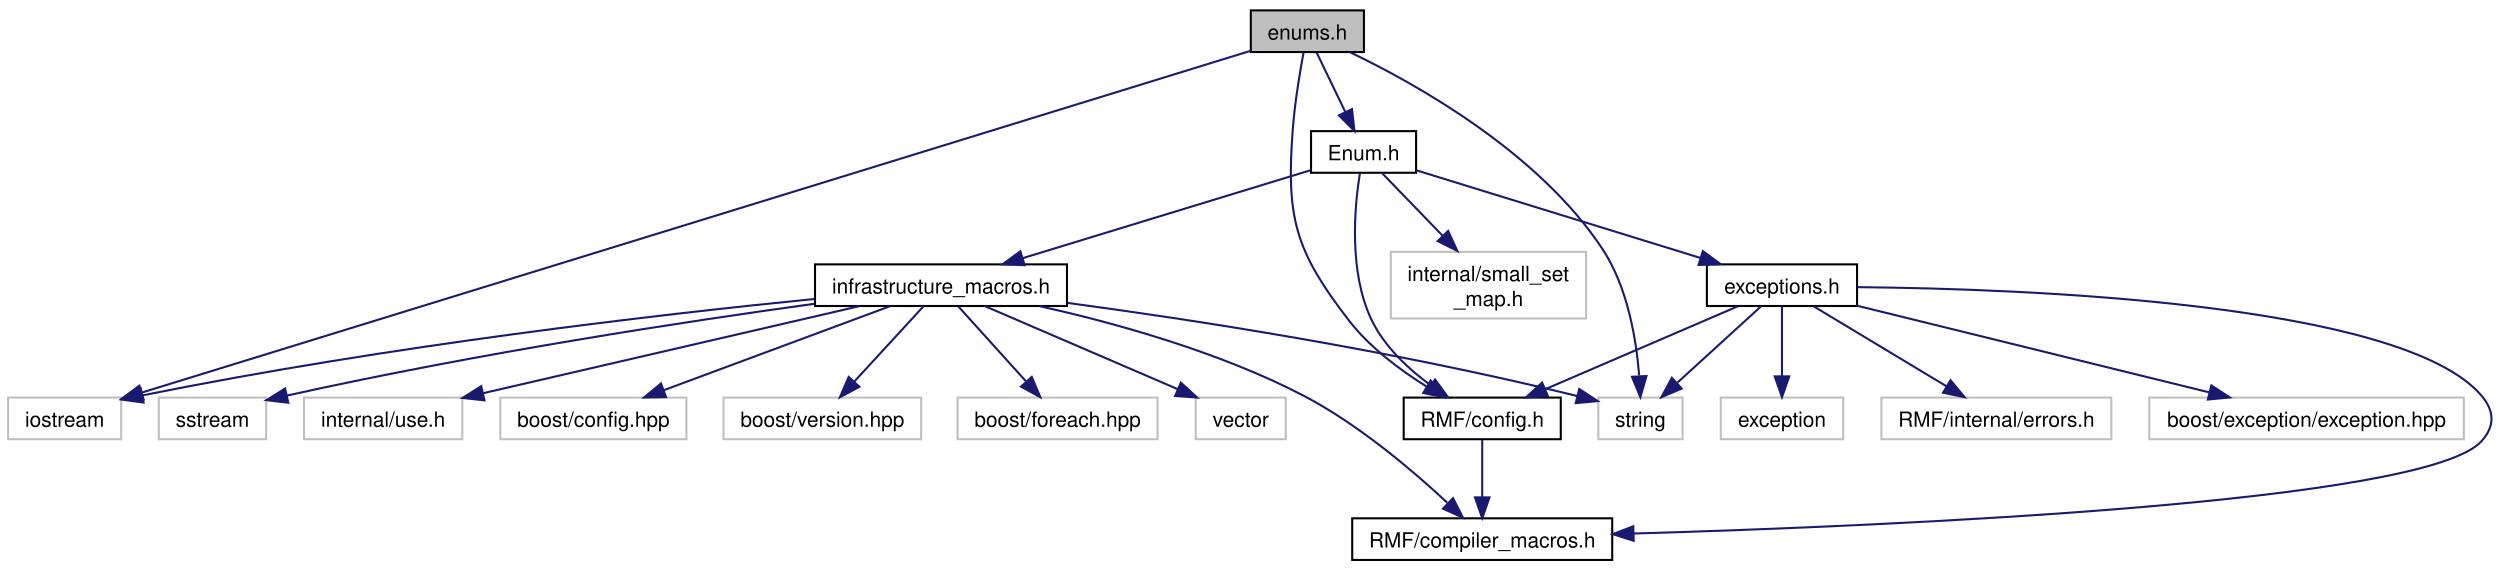
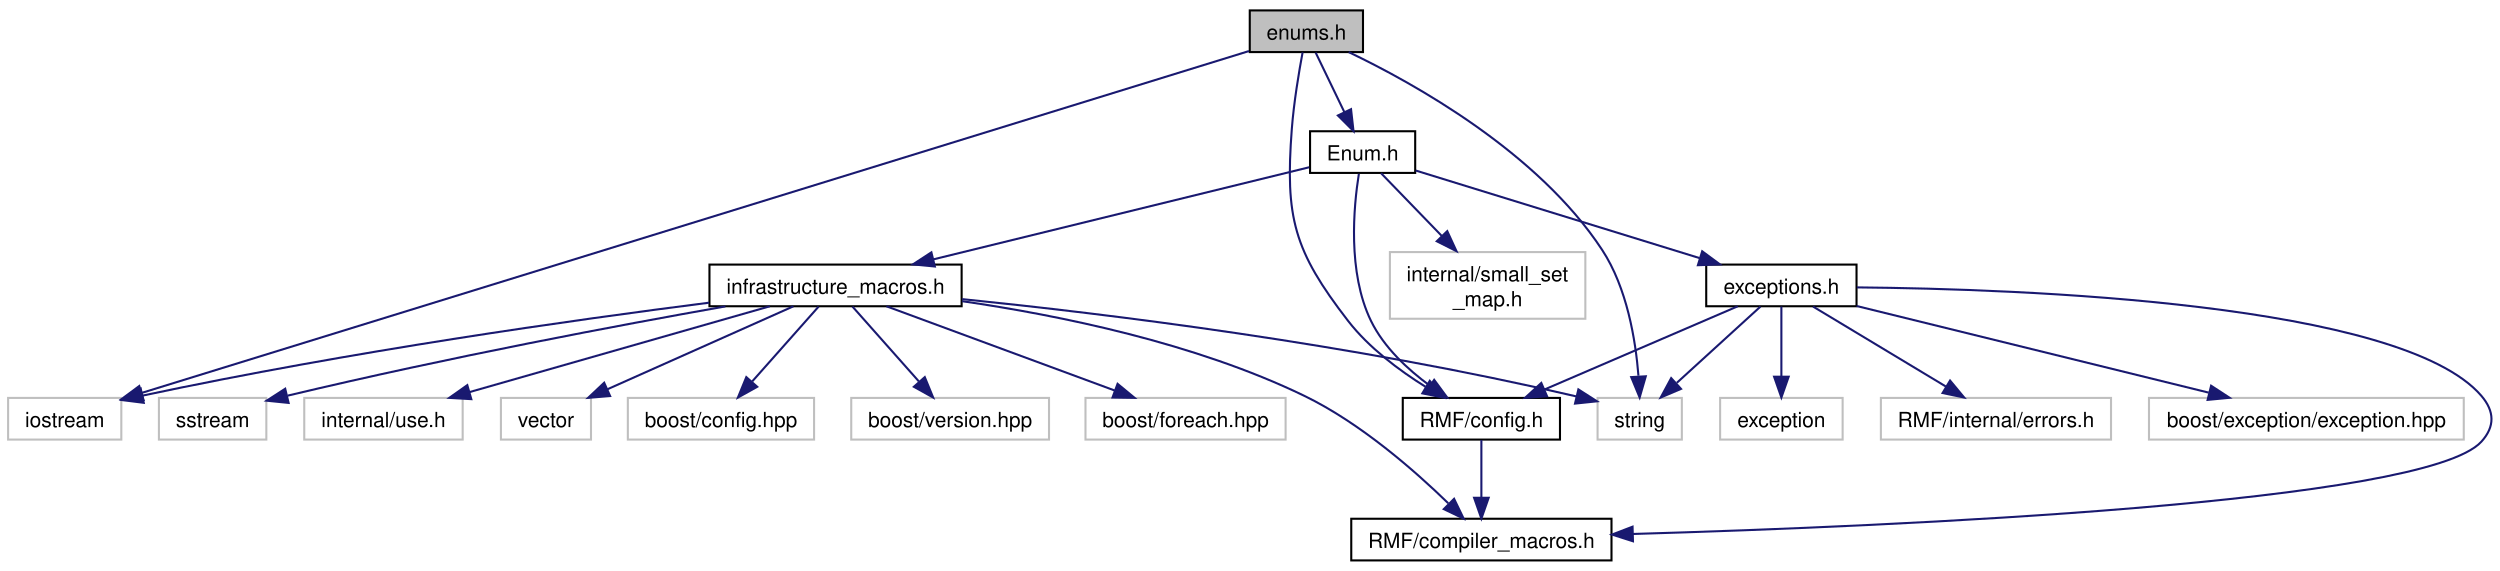
- <svg xmlns="http://www.w3.org/2000/svg" xmlns:xlink="http://www.w3.org/1999/xlink" width="1201pt" height="274pt" viewBox="0.00 0.00 1200.88 274.00">
+ <svg xmlns="http://www.w3.org/2000/svg" xmlns:xlink="http://www.w3.org/1999/xlink" width="1200pt" height="274pt" viewBox="0.00 0.00 1199.88 274.00">
  <g id="graph0" class="graph" transform="scale(1 1) rotate(0) translate(4 270)">
    <g id="node1" class="node">
-       <polygon fill="#bfbfbf" stroke="black" points="596.823,-245 596.823,-265 651.177,-265 651.177,-245 596.823,-245" />
-       <text text-anchor="middle" x="624" y="-251" font-family="Helvetica,sans-Serif" font-size="10.00">enums.h</text>
+       <polygon fill="#bfbfbf" stroke="black" points="595.823,-245 595.823,-265 650.177,-265 650.177,-245 595.823,-245" />
+       <text text-anchor="middle" x="623" y="-251" font-family="Helvetica,sans-Serif" font-size="10.00">enums.h</text>
    </g>
    <g id="node2" class="node">
      <g id="a_node2">
        <a xlink:href="config_8h_source.html" target="_top" xlink:title="RMF/config.h">
-           <polygon fill="none" stroke="black" points="670.269,-59 670.269,-79 745.731,-79 745.731,-59 670.269,-59" />
-           <text text-anchor="middle" x="708" y="-65" font-family="Helvetica,sans-Serif" font-size="10.00">RMF/config.h</text>
+           <polygon fill="none" stroke="black" points="669.269,-59 669.269,-79 744.731,-79 744.731,-59 669.269,-59" />
+           <text text-anchor="middle" x="707" y="-65" font-family="Helvetica,sans-Serif" font-size="10.00">RMF/config.h</text>
        </a>
      </g>
    </g>
    <g id="edge1" class="edge">
-       <path fill="none" stroke="midnightblue" d="M622.196,-244.882C620.466,-235.635 617.975,-220.888 617,-208 613.785,-165.508 617.945,-149.72 644,-116 653.964,-103.105 668.508,-92.252 681.215,-84.333" />
-       <polygon fill="midnightblue" stroke="midnightblue" points="683.231,-87.206 690.05,-79.097 679.663,-81.184 683.231,-87.206" />
+       <path fill="none" stroke="midnightblue" d="M621.196,-244.882C619.466,-235.635 616.975,-220.888 616,-208 612.785,-165.508 616.945,-149.72 643,-116 652.964,-103.105 667.508,-92.252 680.215,-84.333" />
+       <polygon fill="midnightblue" stroke="midnightblue" points="682.231,-87.206 689.05,-79.097 678.663,-81.184 682.231,-87.206" />
    </g>
    <g id="node4" class="node">
      <g id="a_node4">
        <a xlink:href="Enum_8h.html" target="_top" xlink:title="Handle read/write of Model data from/to files. ">
-           <polygon fill="none" stroke="black" points="625.769,-187 625.769,-207 676.231,-207 676.231,-187 625.769,-187" />
-           <text text-anchor="middle" x="651" y="-193" font-family="Helvetica,sans-Serif" font-size="10.00">Enum.h</text>
+           <polygon fill="none" stroke="black" points="624.769,-187 624.769,-207 675.231,-207 675.231,-187 624.769,-187" />
+           <text text-anchor="middle" x="650" y="-193" font-family="Helvetica,sans-Serif" font-size="10.00">Enum.h</text>
        </a>
      </g>
    </g>
    <g id="edge3" class="edge">
-       <path fill="none" stroke="midnightblue" d="M628.459,-244.753C632.194,-237.006 637.638,-225.714 642.24,-216.169" />
-       <polygon fill="midnightblue" stroke="midnightblue" points="645.434,-217.603 646.624,-207.075 639.129,-214.563 645.434,-217.603" />
+       <path fill="none" stroke="midnightblue" d="M627.459,-244.753C631.194,-237.006 636.638,-225.714 641.24,-216.169" />
+       <polygon fill="midnightblue" stroke="midnightblue" points="644.434,-217.603 645.624,-207.075 638.129,-214.563 644.434,-217.603" />
    </g>
    <g id="node7" class="node">
      <polygon fill="none" stroke="#bfbfbf" points="-0.172,-59 -0.172,-79 54.172,-79 54.172,-59 -0.172,-59" />
      <text text-anchor="middle" x="27" y="-65" font-family="Helvetica,sans-Serif" font-size="10.00">iostream</text>
    </g>
    <g id="edge24" class="edge">
-       <path fill="none" stroke="midnightblue" d="M596.797,-245.616C500.353,-215.891 174.638,-115.503 64.075,-81.427" />
-       <polygon fill="midnightblue" stroke="midnightblue" points="64.95,-78.034 54.363,-78.433 62.889,-84.724 64.95,-78.034" />
+       <path fill="none" stroke="midnightblue" d="M595.449,-245.494C498.655,-215.612 174.087,-115.41 63.935,-81.403" />
+       <polygon fill="midnightblue" stroke="midnightblue" points="64.846,-78.021 54.259,-78.415 62.781,-84.71 64.846,-78.021" />
    </g>
    <g id="node8" class="node">
-       <polygon fill="none" stroke="#bfbfbf" points="763.773,-59 763.773,-79 804.227,-79 804.227,-59 763.773,-59" />
-       <text text-anchor="middle" x="784" y="-65" font-family="Helvetica,sans-Serif" font-size="10.00">string</text>
+       <polygon fill="none" stroke="#bfbfbf" points="762.773,-59 762.773,-79 803.227,-79 803.227,-59 762.773,-59" />
+       <text text-anchor="middle" x="783" y="-65" font-family="Helvetica,sans-Serif" font-size="10.00">string</text>
    </g>
    <g id="edge23" class="edge">
-       <path fill="none" stroke="midnightblue" d="M644.322,-244.986C675.636,-230.001 735.271,-196.903 766,-150 777.917,-131.81 782.021,-106.845 783.393,-89.666" />
-       <polygon fill="midnightblue" stroke="midnightblue" points="786.915,-89.373 783.969,-79.196 779.925,-88.989 786.915,-89.373" />
+       <path fill="none" stroke="midnightblue" d="M643.322,-244.986C674.636,-230.001 734.271,-196.903 765,-150 776.917,-131.81 781.021,-106.845 782.393,-89.666" />
+       <polygon fill="midnightblue" stroke="midnightblue" points="785.915,-89.373 782.969,-79.196 778.925,-88.989 785.915,-89.373" />
    </g>
    <g id="node3" class="node">
      <g id="a_node3">
        <a xlink:href="compiler__macros_8h.html" target="_top" xlink:title="Various compiler workarounds. ">
-           <polygon fill="none" stroke="black" points="645.544,-1 645.544,-21 770.456,-21 770.456,-1 645.544,-1" />
-           <text text-anchor="middle" x="708" y="-7" font-family="Helvetica,sans-Serif" font-size="10.00">RMF/compiler_macros.h</text>
+           <polygon fill="none" stroke="black" points="644.544,-1 644.544,-21 769.456,-21 769.456,-1 644.544,-1" />
+           <text text-anchor="middle" x="707" y="-7" font-family="Helvetica,sans-Serif" font-size="10.00">RMF/compiler_macros.h</text>
        </a>
      </g>
    </g>
    <g id="edge2" class="edge">
-       <path fill="none" stroke="midnightblue" d="M708,-58.753C708,-51.25 708,-40.424 708,-31.078" />
-       <polygon fill="midnightblue" stroke="midnightblue" points="711.5,-31.075 708,-21.075 704.5,-31.075 711.5,-31.075" />
+       <path fill="none" stroke="midnightblue" d="M707,-58.753C707,-51.25 707,-40.424 707,-31.078" />
+       <polygon fill="midnightblue" stroke="midnightblue" points="710.5,-31.075 707,-21.075 703.5,-31.075 710.5,-31.075" />
    </g>
    <g id="edge4" class="edge">
-       <path fill="none" stroke="midnightblue" d="M649.195,-186.543C646.698,-170.95 643.68,-139.257 655,-116 661.185,-103.293 672.646,-92.657 683.332,-84.825" />
-       <polygon fill="midnightblue" stroke="midnightblue" points="685.34,-87.691 691.62,-79.158 681.39,-81.913 685.34,-87.691" />
+       <path fill="none" stroke="midnightblue" d="M648.195,-186.543C645.698,-170.95 642.68,-139.257 654,-116 660.185,-103.293 671.646,-92.657 682.332,-84.825" />
+       <polygon fill="midnightblue" stroke="midnightblue" points="684.34,-87.691 690.62,-79.158 680.39,-81.913 684.34,-87.691" />
    </g>
    <g id="node5" class="node">
      <g id="a_node5">
        <a xlink:href="infrastructure__macros_8h.html" target="_top" xlink:title="Various general useful macros for IMP. ">
-           <polygon fill="none" stroke="black" points="387.48,-123 387.48,-143 508.52,-143 508.52,-123 387.48,-123" />
-           <text text-anchor="middle" x="448" y="-129" font-family="Helvetica,sans-Serif" font-size="10.00">infrastructure_macros.h</text>
+           <polygon fill="none" stroke="black" points="336.48,-123 336.48,-143 457.52,-143 457.52,-123 336.48,-123" />
+           <text text-anchor="middle" x="397" y="-129" font-family="Helvetica,sans-Serif" font-size="10.00">infrastructure_macros.h</text>
        </a>
      </g>
    </g>
    <g id="edge5" class="edge">
-       <path fill="none" stroke="midnightblue" d="M625.7,-188.273C590.942,-177.657 528.087,-158.46 487.209,-145.975" />
-       <polygon fill="midnightblue" stroke="midnightblue" points="488.16,-142.606 477.574,-143.032 486.115,-149.301 488.16,-142.606" />
+       <path fill="none" stroke="midnightblue" d="M624.349,-189.714C582.098,-179.36 497.255,-158.568 444.007,-145.519" />
+       <polygon fill="midnightblue" stroke="midnightblue" points="444.671,-142.079 434.125,-143.098 443.005,-148.877 444.671,-142.079" />
    </g>
    <g id="node14" class="node">
      <g id="a_node14">
        <a xlink:href="exceptions_8h.html" target="_top" xlink:title="Various general useful macros for IMP. ">
-           <polygon fill="none" stroke="black" points="815.926,-123 815.926,-143 888.074,-143 888.074,-123 815.926,-123" />
-           <text text-anchor="middle" x="852" y="-129" font-family="Helvetica,sans-Serif" font-size="10.00">exceptions.h</text>
+           <polygon fill="none" stroke="black" points="814.926,-123 814.926,-143 887.074,-143 887.074,-123 814.926,-123" />
+           <text text-anchor="middle" x="851" y="-129" font-family="Helvetica,sans-Serif" font-size="10.00">exceptions.h</text>
        </a>
      </g>
    </g>
    <g id="edge15" class="edge">
-       <path fill="none" stroke="midnightblue" d="M676.457,-188.148C710.833,-177.544 772.426,-158.545 812.751,-146.107" />
-       <polygon fill="midnightblue" stroke="midnightblue" points="813.991,-149.387 822.516,-143.095 811.928,-142.698 813.991,-149.387" />
+       <path fill="none" stroke="midnightblue" d="M675.457,-188.148C709.833,-177.544 771.426,-158.545 811.751,-146.107" />
+       <polygon fill="midnightblue" stroke="midnightblue" points="812.991,-149.387 821.516,-143.095 810.928,-142.698 812.991,-149.387" />
    </g>
    <g id="node18" class="node">
-       <polygon fill="none" stroke="#bfbfbf" points="664.094,-117 664.094,-149 757.906,-149 757.906,-117 664.094,-117" />
-       <text text-anchor="start" x="672.094" y="-135" font-family="Helvetica,sans-Serif" font-size="10.00">internal/small_set</text>
-       <text text-anchor="middle" x="711" y="-123" font-family="Helvetica,sans-Serif" font-size="10.00">_map.h</text>
+       <polygon fill="none" stroke="#bfbfbf" points="663.094,-117 663.094,-149 756.906,-149 756.906,-117 663.094,-117" />
+       <text text-anchor="start" x="671.094" y="-135" font-family="Helvetica,sans-Serif" font-size="10.00">internal/small_set</text>
+       <text text-anchor="middle" x="710" y="-123" font-family="Helvetica,sans-Serif" font-size="10.00">_map.h</text>
    </g>
    <g id="edge22" class="edge">
-       <path fill="none" stroke="midnightblue" d="M659.853,-186.852C667.513,-178.937 678.914,-167.156 689.01,-156.724" />
-       <polygon fill="midnightblue" stroke="midnightblue" points="691.619,-159.06 696.058,-149.44 686.588,-154.192 691.619,-159.06" />
+       <path fill="none" stroke="midnightblue" d="M658.853,-186.852C666.513,-178.937 677.914,-167.156 688.01,-156.724" />
+       <polygon fill="midnightblue" stroke="midnightblue" points="690.619,-159.06 695.058,-149.44 685.588,-154.192 690.619,-159.06" />
    </g>
    <g id="edge9" class="edge">
-       <path fill="none" stroke="midnightblue" d="M495.27,-122.966C531.356,-114.884 581.584,-101.027 622,-80 648.457,-66.235 674.745,-43.846 691.159,-28.547" />
-       <polygon fill="midnightblue" stroke="midnightblue" points="693.965,-30.707 698.791,-21.275 689.137,-25.639 693.965,-30.707" />
+       <path fill="none" stroke="midnightblue" d="M457.709,-125.438C504.443,-118.653 569.677,-105.335 622,-80 648.941,-66.955 675.083,-44.022 691.101,-28.429" />
+       <polygon fill="midnightblue" stroke="midnightblue" points="693.902,-30.579 698.506,-21.036 688.956,-25.625 693.902,-30.579" />
    </g>
    <g id="node6" class="node">
      <polygon fill="none" stroke="#bfbfbf" points="72.219,-59 72.219,-79 123.781,-79 123.781,-59 72.219,-59" />
      <text text-anchor="middle" x="98" y="-65" font-family="Helvetica,sans-Serif" font-size="10.00">sstream</text>
    </g>
    <g id="edge6" class="edge">
-       <path fill="none" stroke="midnightblue" d="M387.214,-124.075C325.659,-115.576 227.596,-100.737 133.844,-79.986" />
-       <polygon fill="midnightblue" stroke="midnightblue" points="134.432,-76.531 123.909,-77.761 132.902,-83.362 134.432,-76.531" />
+       <path fill="none" stroke="midnightblue" d="M344.124,-122.931C292.817,-113.83 212.58,-98.801 134.001,-80.091" />
+       <polygon fill="midnightblue" stroke="midnightblue" points="134.471,-76.604 123.93,-77.67 132.835,-83.41 134.471,-76.604" />
    </g>
    <g id="edge7" class="edge">
-       <path fill="none" stroke="midnightblue" d="M387.22,-126.385C313.062,-118.956 183.783,-104.147 64.462,-80.085" />
-       <polygon fill="midnightblue" stroke="midnightblue" points="64.921,-76.607 54.423,-78.034 63.52,-83.465 64.921,-76.607" />
+       <path fill="none" stroke="midnightblue" d="M336.272,-124.708C271.206,-116.41 164.781,-101.445 64.438,-80.126" />
+       <polygon fill="midnightblue" stroke="midnightblue" points="64.948,-76.656 54.435,-77.976 63.476,-83.5 64.948,-76.656" />
    </g>
    <g id="edge8" class="edge">
-       <path fill="none" stroke="midnightblue" d="M508.661,-124.488C568.627,-116.434 663.039,-102.069 753.585,-79.775" />
-       <polygon fill="midnightblue" stroke="midnightblue" points="754.612,-83.126 763.466,-77.306 752.916,-76.335 754.612,-83.126" />
+       <path fill="none" stroke="midnightblue" d="M457.77,-126.427C527.045,-119.338 643.675,-105.168 752.638,-79.707" />
+       <polygon fill="midnightblue" stroke="midnightblue" points="753.56,-83.086 762.482,-77.371 751.944,-76.275 753.56,-83.086" />
    </g>
    <g id="node9" class="node">
      <polygon fill="none" stroke="#bfbfbf" points="141.98,-59 141.98,-79 218.02,-79 218.02,-59 141.98,-59" />
      <text text-anchor="middle" x="180" y="-65" font-family="Helvetica,sans-Serif" font-size="10.00">internal/use.h</text>
    </g>
    <g id="edge10" class="edge">
-       <path fill="none" stroke="midnightblue" d="M409.03,-122.985C361.123,-111.902 279.827,-93.094 228.085,-81.124" />
-       <polygon fill="midnightblue" stroke="midnightblue" points="228.68,-77.669 218.149,-78.826 227.103,-84.489 228.68,-77.669" />
+       <path fill="none" stroke="midnightblue" d="M365.446,-122.985C327.358,-112.102 263.206,-93.773 221.234,-81.781" />
+       <polygon fill="midnightblue" stroke="midnightblue" points="222.169,-78.408 211.592,-79.026 220.245,-85.139 222.169,-78.408" />
    </g>
    <g id="node10" class="node">
-       <polygon fill="none" stroke="#bfbfbf" points="236.306,-59 236.306,-79 325.694,-79 325.694,-59 236.306,-59" />
-       <text text-anchor="middle" x="281" y="-65" font-family="Helvetica,sans-Serif" font-size="10.00">boost/config.hpp</text>
+       <polygon fill="none" stroke="#bfbfbf" points="236.384,-59 236.384,-79 279.616,-79 279.616,-59 236.384,-59" />
+       <text text-anchor="middle" x="258" y="-65" font-family="Helvetica,sans-Serif" font-size="10.00">vector</text>
    </g>
    <g id="edge11" class="edge">
-       <path fill="none" stroke="midnightblue" d="M423.717,-122.985C395.023,-112.332 347.108,-94.543 314.8,-82.548" />
-       <polygon fill="midnightblue" stroke="midnightblue" points="315.906,-79.226 305.313,-79.026 313.469,-85.788 315.906,-79.226" />
+       <path fill="none" stroke="midnightblue" d="M376.788,-122.985C353.317,-112.516 314.395,-95.154 287.535,-83.174" />
+       <polygon fill="midnightblue" stroke="midnightblue" points="288.795,-79.903 278.236,-79.026 285.943,-86.296 288.795,-79.903" />
    </g>
    <g id="node11" class="node">
-       <polygon fill="none" stroke="#bfbfbf" points="343.53,-59 343.53,-79 438.47,-79 438.47,-59 343.53,-59" />
-       <text text-anchor="middle" x="391" y="-65" font-family="Helvetica,sans-Serif" font-size="10.00">boost/version.hpp</text>
+       <polygon fill="none" stroke="#bfbfbf" points="297.306,-59 297.306,-79 386.694,-79 386.694,-59 297.306,-59" />
+       <text text-anchor="middle" x="342" y="-65" font-family="Helvetica,sans-Serif" font-size="10.00">boost/config.hpp</text>
    </g>
    <g id="edge12" class="edge">
-       <path fill="none" stroke="midnightblue" d="M439.589,-122.852C430.833,-113.327 416.93,-98.204 406.234,-86.571" />
-       <polygon fill="midnightblue" stroke="midnightblue" points="408.79,-84.179 399.445,-79.186 403.636,-88.916 408.79,-84.179" />
+       <path fill="none" stroke="midnightblue" d="M388.885,-122.852C380.517,-113.419 367.277,-98.495 356.998,-86.907" />
+       <polygon fill="midnightblue" stroke="midnightblue" points="359.403,-84.344 350.149,-79.186 354.167,-88.989 359.403,-84.344" />
    </g>
    <g id="node12" class="node">
-       <polygon fill="none" stroke="#bfbfbf" points="455.971,-59 455.971,-79 552.029,-79 552.029,-59 455.971,-59" />
-       <text text-anchor="middle" x="504" y="-65" font-family="Helvetica,sans-Serif" font-size="10.00">boost/foreach.hpp</text>
+       <polygon fill="none" stroke="#bfbfbf" points="404.53,-59 404.53,-79 499.47,-79 499.47,-59 404.53,-59" />
+       <text text-anchor="middle" x="452" y="-65" font-family="Helvetica,sans-Serif" font-size="10.00">boost/version.hpp</text>
    </g>
    <g id="edge13" class="edge">
-       <path fill="none" stroke="midnightblue" d="M456.263,-122.852C464.783,-113.419 478.263,-98.495 488.729,-86.907" />
-       <polygon fill="midnightblue" stroke="midnightblue" points="491.598,-88.953 495.703,-79.186 486.403,-84.261 491.598,-88.953" />
+       <path fill="none" stroke="midnightblue" d="M405.115,-122.852C413.483,-113.419 426.723,-98.495 437.002,-86.907" />
+       <polygon fill="midnightblue" stroke="midnightblue" points="439.833,-88.989 443.851,-79.186 434.597,-84.344 439.833,-88.989" />
    </g>
    <g id="node13" class="node">
-       <polygon fill="none" stroke="#bfbfbf" points="570.384,-59 570.384,-79 613.616,-79 613.616,-59 570.384,-59" />
-       <text text-anchor="middle" x="592" y="-65" font-family="Helvetica,sans-Serif" font-size="10.00">vector</text>
+       <polygon fill="none" stroke="#bfbfbf" points="516.971,-59 516.971,-79 613.029,-79 613.029,-59 516.971,-59" />
+       <text text-anchor="middle" x="565" y="-65" font-family="Helvetica,sans-Serif" font-size="10.00">boost/foreach.hpp</text>
    </g>
    <g id="edge14" class="edge">
-       <path fill="none" stroke="midnightblue" d="M468.939,-122.985C493.361,-112.47 533.931,-95.002 561.768,-83.017" />
-       <polygon fill="midnightblue" stroke="midnightblue" points="563.235,-86.196 571.036,-79.026 560.467,-79.766 563.235,-86.196" />
+       <path fill="none" stroke="midnightblue" d="M421.429,-122.985C450.294,-112.332 498.496,-94.543 530.998,-82.548" />
+       <polygon fill="midnightblue" stroke="midnightblue" points="532.372,-85.772 540.542,-79.026 529.949,-79.205 532.372,-85.772" />
    </g>
    <g id="edge19" class="edge">
-       <path fill="none" stroke="midnightblue" d="M831.061,-122.985C806.639,-112.47 766.069,-95.002 738.232,-83.017" />
-       <polygon fill="midnightblue" stroke="midnightblue" points="739.533,-79.766 728.964,-79.026 736.765,-86.196 739.533,-79.766" />
+       <path fill="none" stroke="midnightblue" d="M830.061,-122.985C805.639,-112.47 765.069,-95.002 737.232,-83.017" />
+       <polygon fill="midnightblue" stroke="midnightblue" points="738.533,-79.766 727.964,-79.026 735.765,-86.196 738.533,-79.766" />
    </g>
    <g id="edge20" class="edge">
-       <path fill="none" stroke="midnightblue" d="M888.276,-132.052C967.032,-131.313 1149.68,-124.705 1188,-80 1194.36,-72.576 1194.58,-65.236 1188,-58 1161.17,-28.48 908.246,-17.419 780.745,-13.693" />
-       <polygon fill="midnightblue" stroke="midnightblue" points="780.764,-10.192 770.669,-13.406 780.565,-17.189 780.764,-10.192" />
+       <path fill="none" stroke="midnightblue" d="M887.276,-132.052C966.032,-131.313 1148.68,-124.705 1187,-80 1193.36,-72.576 1193.58,-65.236 1187,-58 1160.17,-28.48 907.246,-17.419 779.745,-13.693" />
+       <polygon fill="midnightblue" stroke="midnightblue" points="779.764,-10.192 769.669,-13.406 779.565,-17.189 779.764,-10.192" />
    </g>
    <g id="edge18" class="edge">
-       <path fill="none" stroke="midnightblue" d="M841.966,-122.852C831.42,-113.236 814.614,-97.913 801.807,-86.236" />
-       <polygon fill="midnightblue" stroke="midnightblue" points="803.823,-83.337 794.075,-79.186 799.106,-88.51 803.823,-83.337" />
+       <path fill="none" stroke="midnightblue" d="M840.966,-122.852C830.42,-113.236 813.614,-97.913 800.807,-86.236" />
+       <polygon fill="midnightblue" stroke="midnightblue" points="802.823,-83.337 793.075,-79.186 798.106,-88.51 802.823,-83.337" />
    </g>
    <g id="node15" class="node">
-       <polygon fill="none" stroke="#bfbfbf" points="1028.45,-59 1028.45,-79 1179.55,-79 1179.55,-59 1028.45,-59" />
-       <text text-anchor="middle" x="1104" y="-65" font-family="Helvetica,sans-Serif" font-size="10.00">boost/exception/exception.hpp</text>
+       <polygon fill="none" stroke="#bfbfbf" points="1027.45,-59 1027.45,-79 1178.55,-79 1178.55,-59 1027.45,-59" />
+       <text text-anchor="middle" x="1103" y="-65" font-family="Helvetica,sans-Serif" font-size="10.00">boost/exception/exception.hpp</text>
    </g>
    <g id="edge16" class="edge">
-       <path fill="none" stroke="midnightblue" d="M888.105,-123.117C932.575,-112.176 1008.22,-93.566 1057.13,-81.531" />
-       <polygon fill="midnightblue" stroke="midnightblue" points="1058.27,-84.856 1067.14,-79.068 1056.6,-78.059 1058.27,-84.856" />
+       <path fill="none" stroke="midnightblue" d="M887.105,-123.117C931.575,-112.176 1007.22,-93.566 1056.13,-81.531" />
+       <polygon fill="midnightblue" stroke="midnightblue" points="1057.27,-84.856 1066.14,-79.068 1055.6,-78.059 1057.27,-84.856" />
    </g>
    <g id="node16" class="node">
-       <polygon fill="none" stroke="#bfbfbf" points="822.596,-59 822.596,-79 881.404,-79 881.404,-59 822.596,-59" />
-       <text text-anchor="middle" x="852" y="-65" font-family="Helvetica,sans-Serif" font-size="10.00">exception</text>
+       <polygon fill="none" stroke="#bfbfbf" points="821.596,-59 821.596,-79 880.404,-79 880.404,-59 821.596,-59" />
+       <text text-anchor="middle" x="851" y="-65" font-family="Helvetica,sans-Serif" font-size="10.00">exception</text>
    </g>
    <g id="edge17" class="edge">
-       <path fill="none" stroke="midnightblue" d="M852,-122.852C852,-114.06 852,-100.498 852,-89.313" />
-       <polygon fill="midnightblue" stroke="midnightblue" points="855.5,-89.186 852,-79.186 848.5,-89.186 855.5,-89.186" />
+       <path fill="none" stroke="midnightblue" d="M851,-122.852C851,-114.06 851,-100.498 851,-89.313" />
+       <polygon fill="midnightblue" stroke="midnightblue" points="854.5,-89.186 851,-79.186 847.5,-89.186 854.5,-89.186" />
    </g>
    <g id="node17" class="node">
-       <polygon fill="none" stroke="#bfbfbf" points="899.766,-59 899.766,-79 1010.23,-79 1010.23,-59 899.766,-59" />
-       <text text-anchor="middle" x="955" y="-65" font-family="Helvetica,sans-Serif" font-size="10.00">RMF/internal/errors.h</text>
+       <polygon fill="none" stroke="#bfbfbf" points="898.766,-59 898.766,-79 1009.23,-79 1009.23,-59 898.766,-59" />
+       <text text-anchor="middle" x="954" y="-65" font-family="Helvetica,sans-Serif" font-size="10.00">RMF/internal/errors.h</text>
    </g>
    <g id="edge21" class="edge">
-       <path fill="none" stroke="midnightblue" d="M867.198,-122.852C884.009,-112.732 911.322,-96.292 931.024,-84.432" />
-       <polygon fill="midnightblue" stroke="midnightblue" points="932.977,-87.342 939.74,-79.186 929.367,-81.344 932.977,-87.342" />
+       <path fill="none" stroke="midnightblue" d="M866.198,-122.852C883.009,-112.732 910.322,-96.292 930.024,-84.432" />
+       <polygon fill="midnightblue" stroke="midnightblue" points="931.977,-87.342 938.74,-79.186 928.367,-81.344 931.977,-87.342" />
    </g>
  </g>
</svg>
